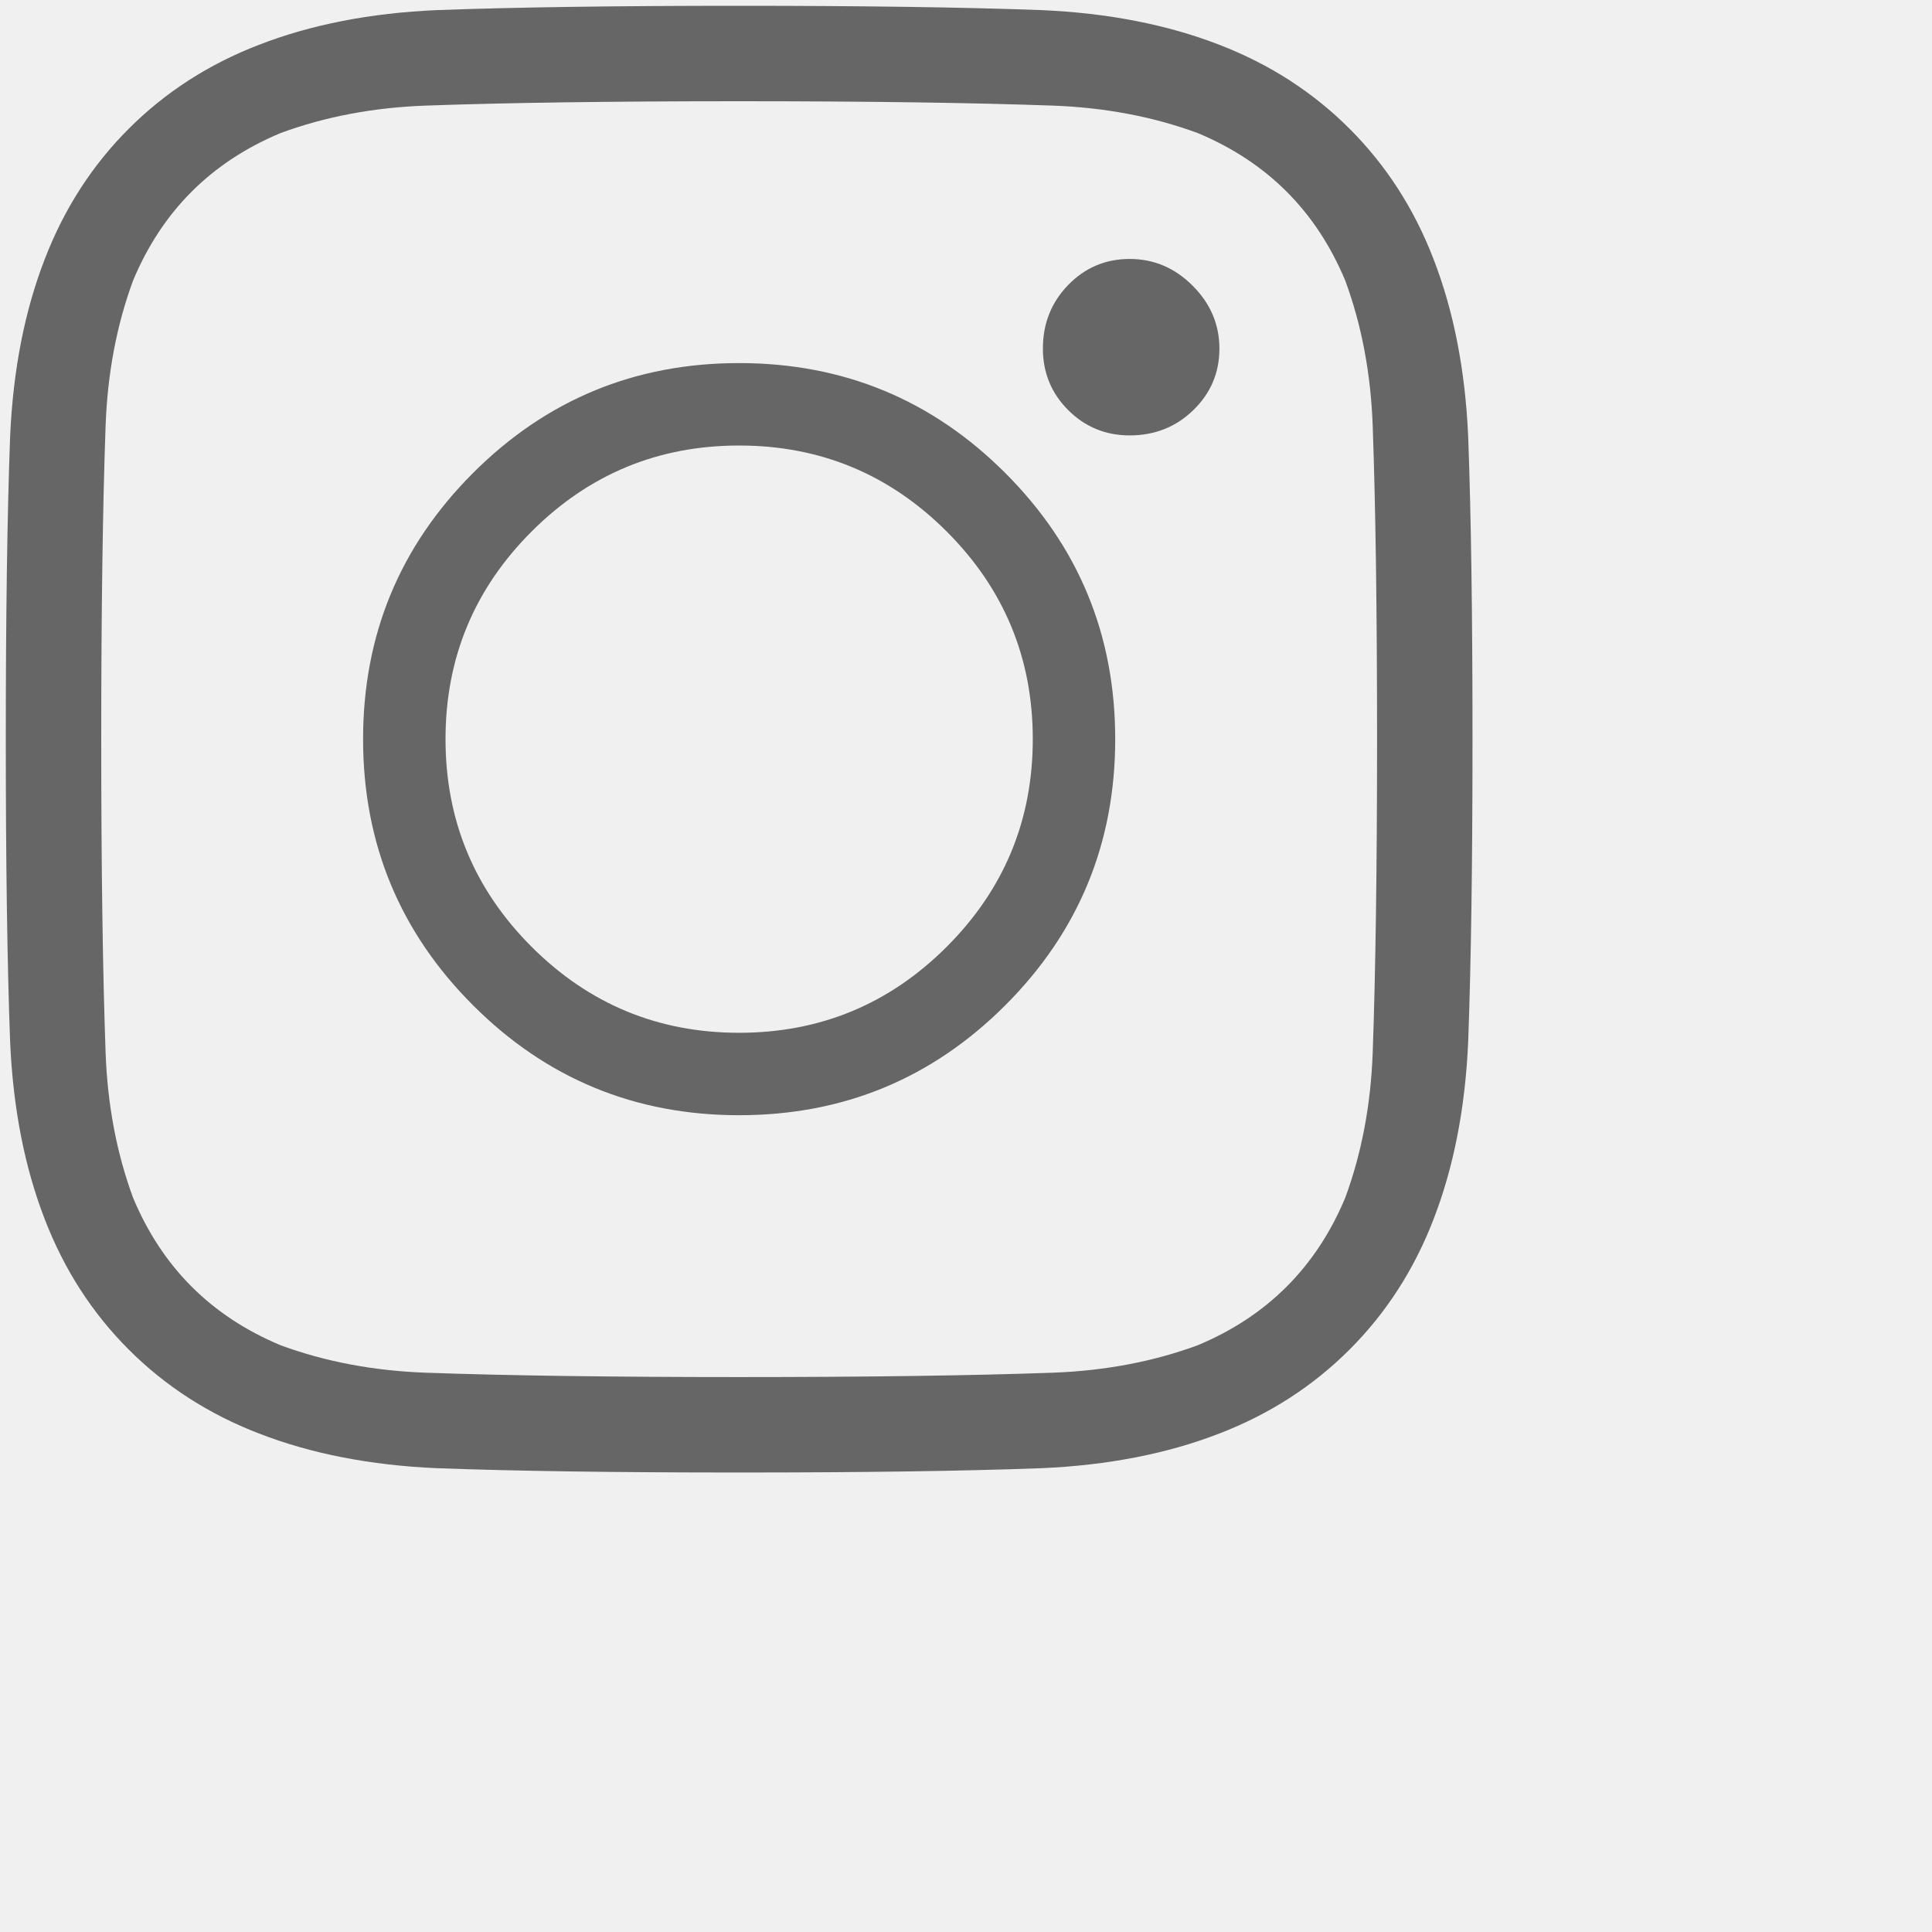
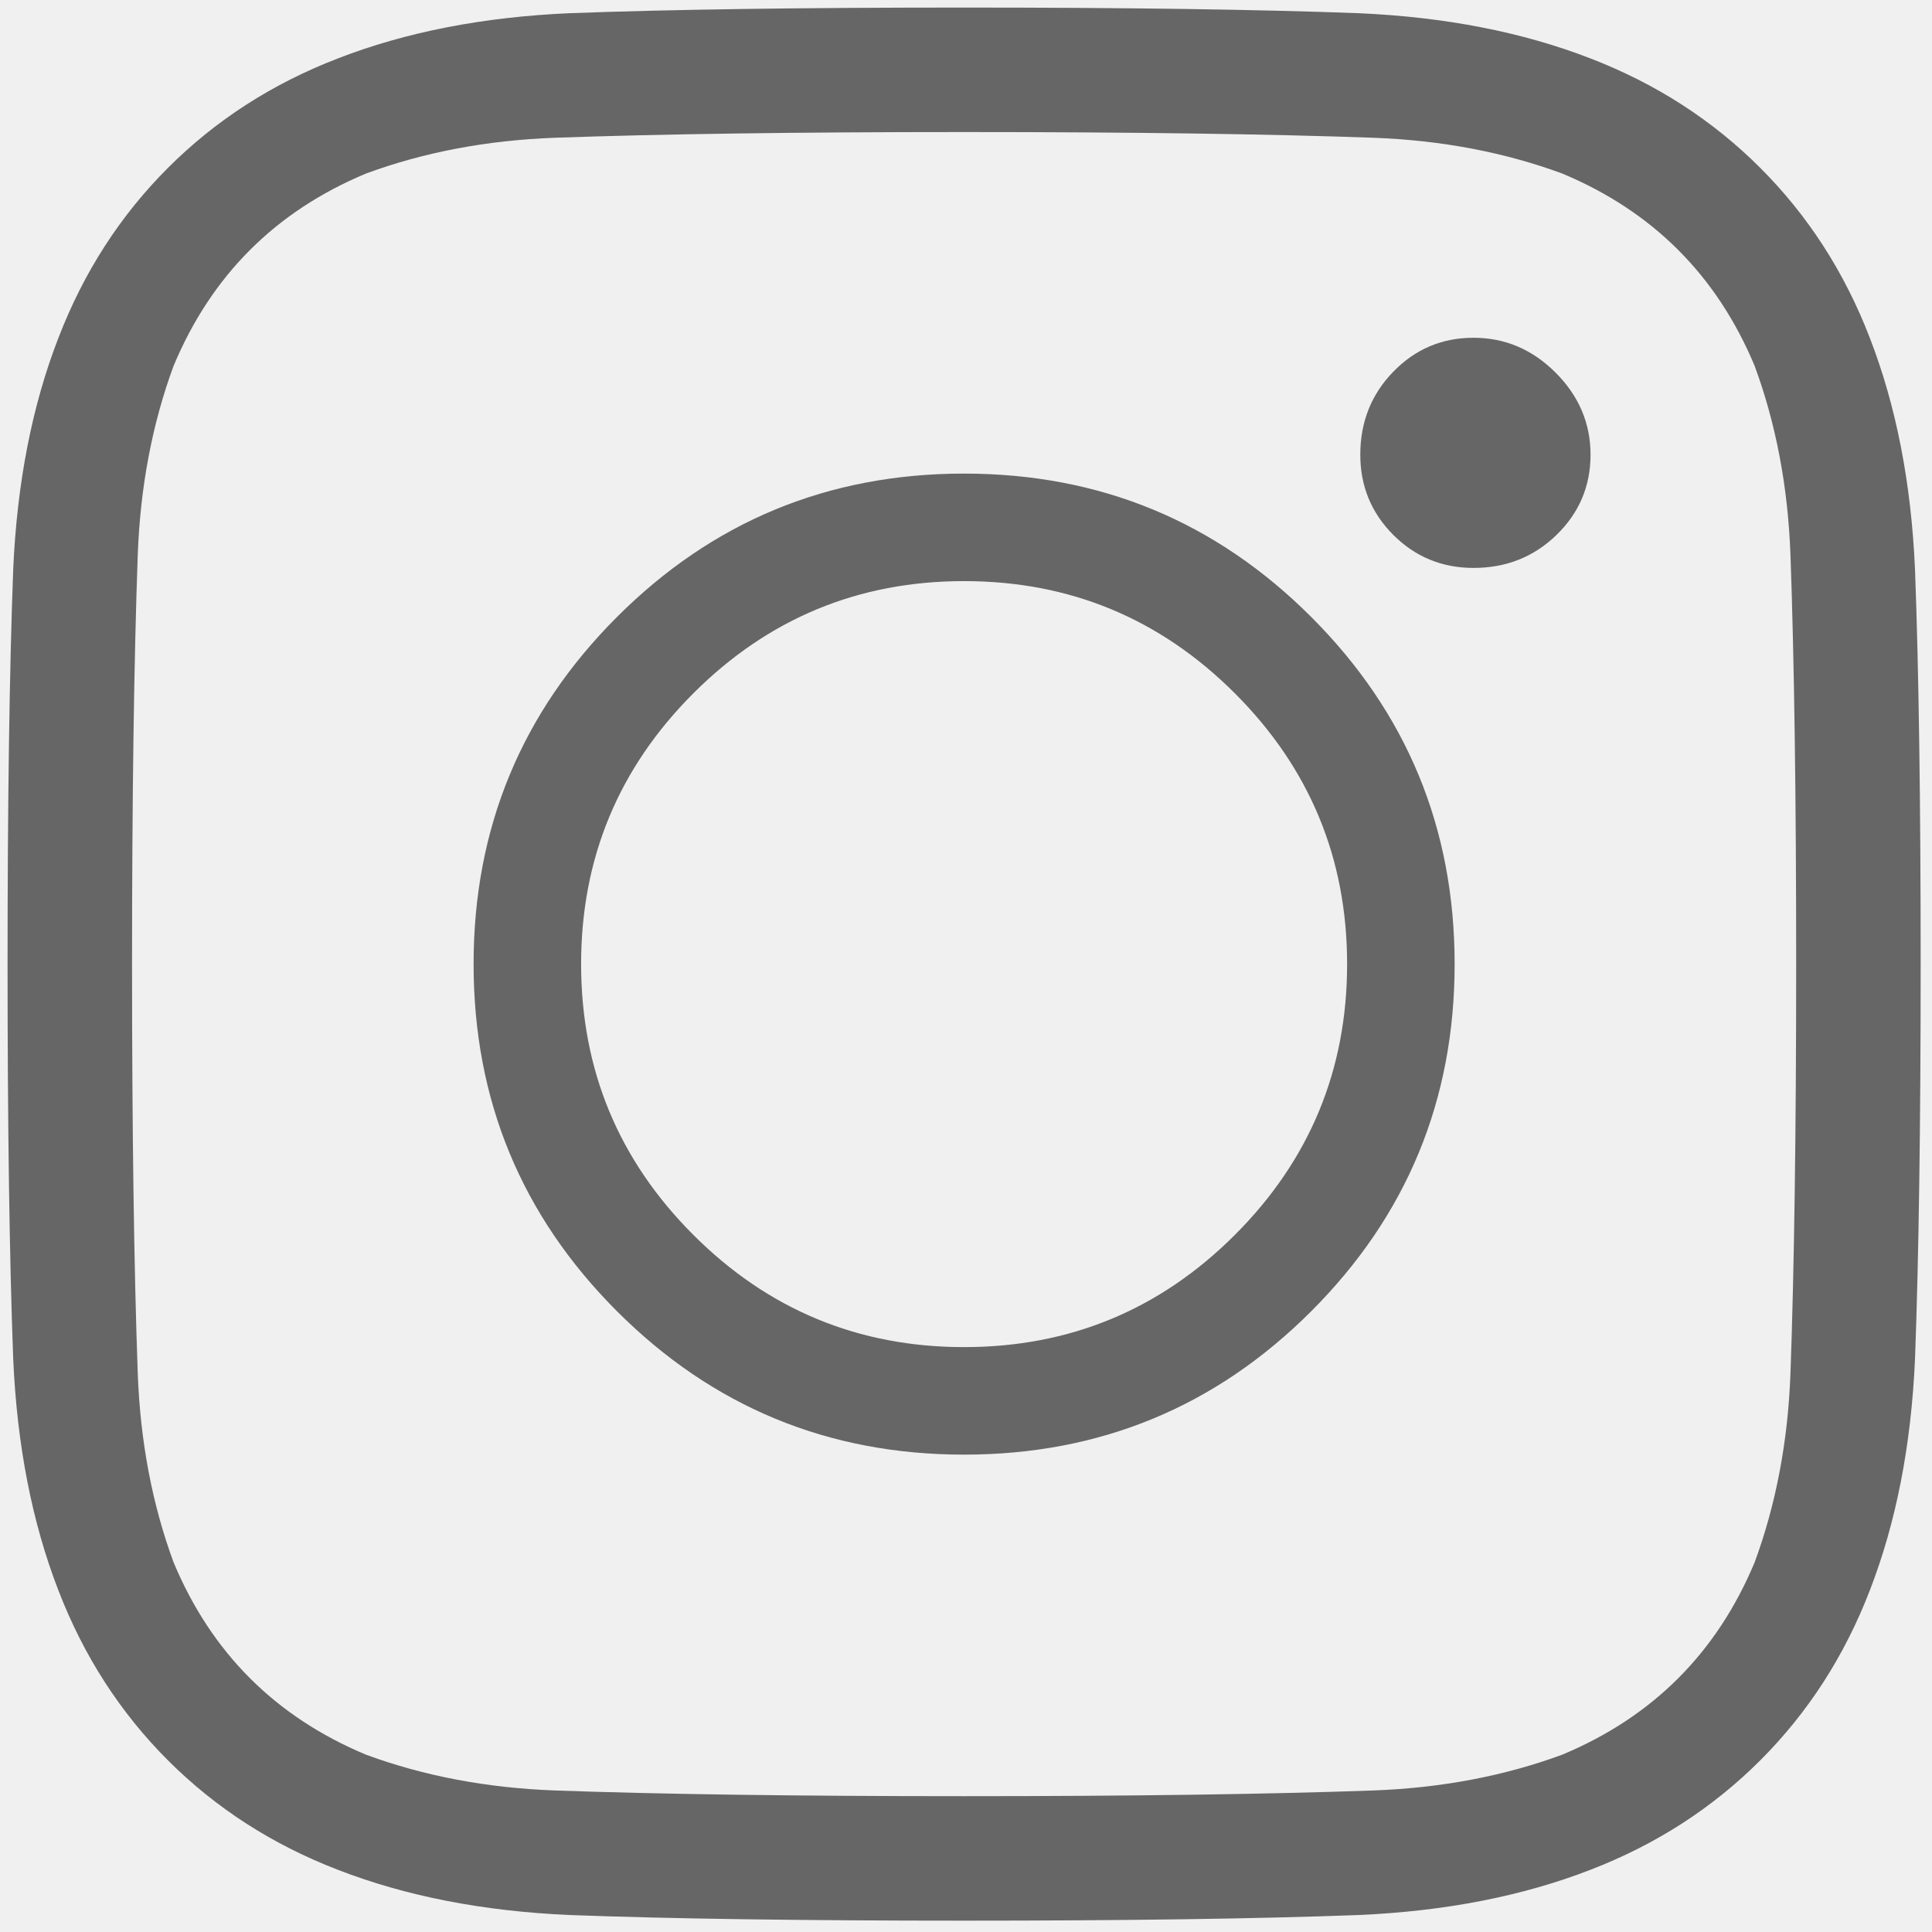
- <svg xmlns="http://www.w3.org/2000/svg" viewBox="0 0 30 30" fill="none">
+ <svg xmlns="http://www.w3.org/2000/svg" width="23" height="23" viewBox="0 0 23 23" fill="none">
  <g clip-path="url(#clip0_2403_686)">
    <path d="M11.477 0.09C13.394 0.09 14.959 0.112 16.172 0.157C17.205 0.202 18.126 0.382 18.935 0.696C19.713 0.996 20.387 1.43 20.956 1.999C21.525 2.568 21.959 3.242 22.259 4.021C22.573 4.829 22.753 5.75 22.798 6.783C22.843 7.996 22.865 9.561 22.865 11.477C22.865 13.394 22.843 14.959 22.798 16.172C22.753 17.205 22.573 18.126 22.259 18.935C21.959 19.713 21.525 20.387 20.956 20.956C20.387 21.525 19.713 21.959 18.935 22.259C18.126 22.573 17.205 22.753 16.172 22.798C14.959 22.843 13.394 22.865 11.477 22.865C9.561 22.865 7.996 22.843 6.783 22.798C5.75 22.753 4.829 22.573 4.021 22.259C3.242 21.959 2.568 21.525 1.999 20.956C1.43 20.387 0.996 19.713 0.696 18.935C0.382 18.126 0.202 17.205 0.157 16.172C0.112 14.959 0.09 13.394 0.09 11.477C0.09 9.561 0.112 7.996 0.157 6.783C0.202 5.75 0.382 4.829 0.696 4.021C0.996 3.242 1.43 2.568 1.999 1.999C2.568 1.43 3.242 0.996 4.021 0.696C4.829 0.382 5.75 0.202 6.783 0.157C7.996 0.112 9.561 0.09 11.477 0.09ZM11.477 1.572C9.486 1.572 7.861 1.595 6.604 1.64C5.795 1.67 5.046 1.812 4.357 2.066C3.279 2.516 2.516 3.279 2.066 4.357C1.812 5.046 1.67 5.795 1.64 6.604C1.595 7.861 1.572 9.486 1.572 11.477C1.572 13.469 1.595 15.094 1.64 16.352C1.67 17.16 1.812 17.909 2.066 18.598C2.516 19.676 3.279 20.439 4.357 20.889C5.046 21.143 5.795 21.285 6.604 21.315C7.861 21.36 9.486 21.383 11.477 21.383C13.469 21.383 15.094 21.36 16.352 21.315C17.16 21.285 17.909 21.143 18.598 20.889C19.676 20.439 20.439 19.676 20.889 18.598C21.143 17.909 21.285 17.16 21.315 16.352C21.36 15.094 21.383 13.469 21.383 11.477C21.383 9.486 21.36 7.861 21.315 6.604C21.285 5.795 21.143 5.046 20.889 4.357C20.439 3.279 19.676 2.516 18.598 2.066C17.909 1.812 17.16 1.67 16.352 1.64C15.094 1.595 13.469 1.572 11.477 1.572ZM11.477 16.037C12.735 16.037 13.81 15.592 14.701 14.701C15.592 13.81 16.037 12.735 16.037 11.477C16.037 10.22 15.592 9.145 14.701 8.254C13.81 7.363 12.735 6.918 11.477 6.918C10.22 6.918 9.145 7.363 8.254 8.254C7.363 9.145 6.918 10.22 6.918 11.477C6.918 12.735 7.363 13.81 8.254 14.701C9.145 15.592 10.22 16.037 11.477 16.037ZM11.477 5.638C13.095 5.638 14.472 6.207 15.61 7.345C16.748 8.483 17.317 9.86 17.317 11.477C17.317 13.095 16.748 14.472 15.61 15.61C14.472 16.748 13.095 17.317 11.477 17.317C9.86 17.317 8.483 16.748 7.345 15.61C6.207 14.472 5.638 13.095 5.638 11.477C5.638 9.86 6.207 8.483 7.345 7.345C8.483 6.207 9.86 5.638 11.477 5.638ZM18.935 5.413C18.935 5.787 18.8 6.106 18.53 6.368C18.261 6.63 17.931 6.761 17.542 6.761C17.168 6.761 16.849 6.63 16.587 6.368C16.325 6.106 16.194 5.787 16.194 5.413C16.194 5.024 16.325 4.694 16.587 4.425C16.849 4.155 17.168 4.021 17.542 4.021C17.916 4.021 18.242 4.159 18.519 4.436C18.796 4.713 18.935 5.039 18.935 5.413Z" fill="#666666" />
  </g>
  <defs>
    <clipPath id="clip0_2403_686">
      <rect width="23" height="23" fill="white" />
    </clipPath>
  </defs>
</svg>
